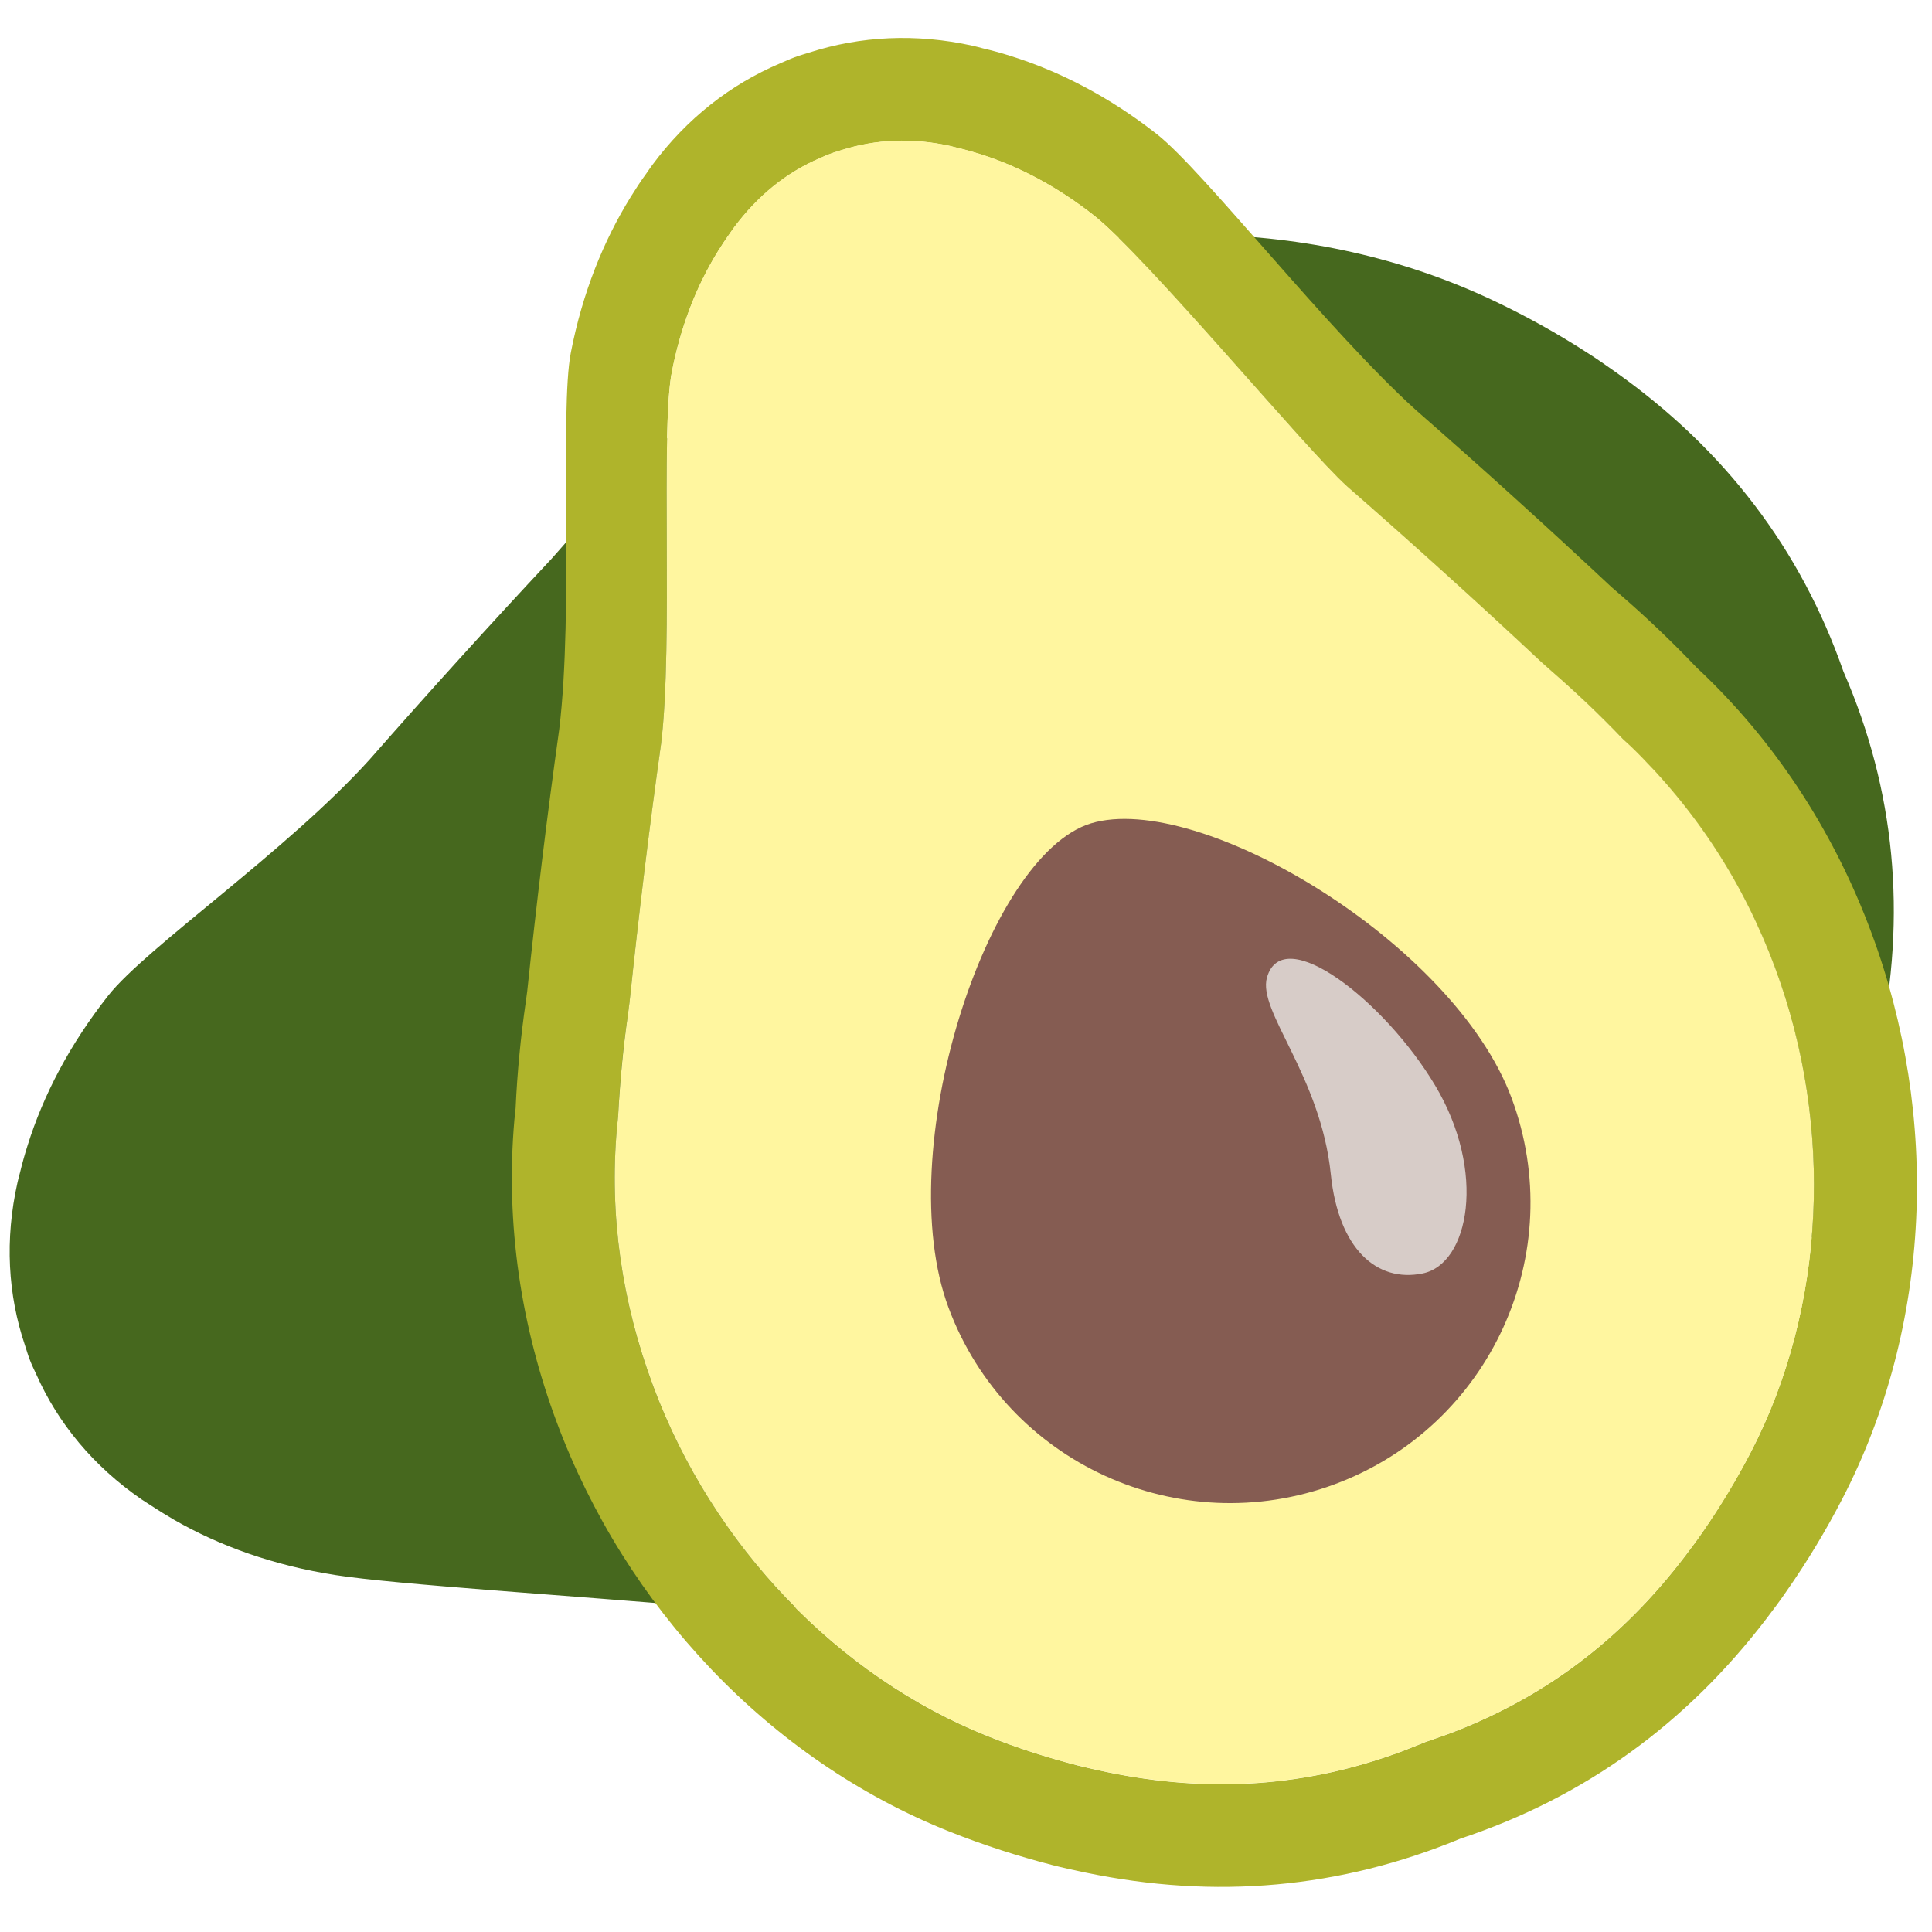
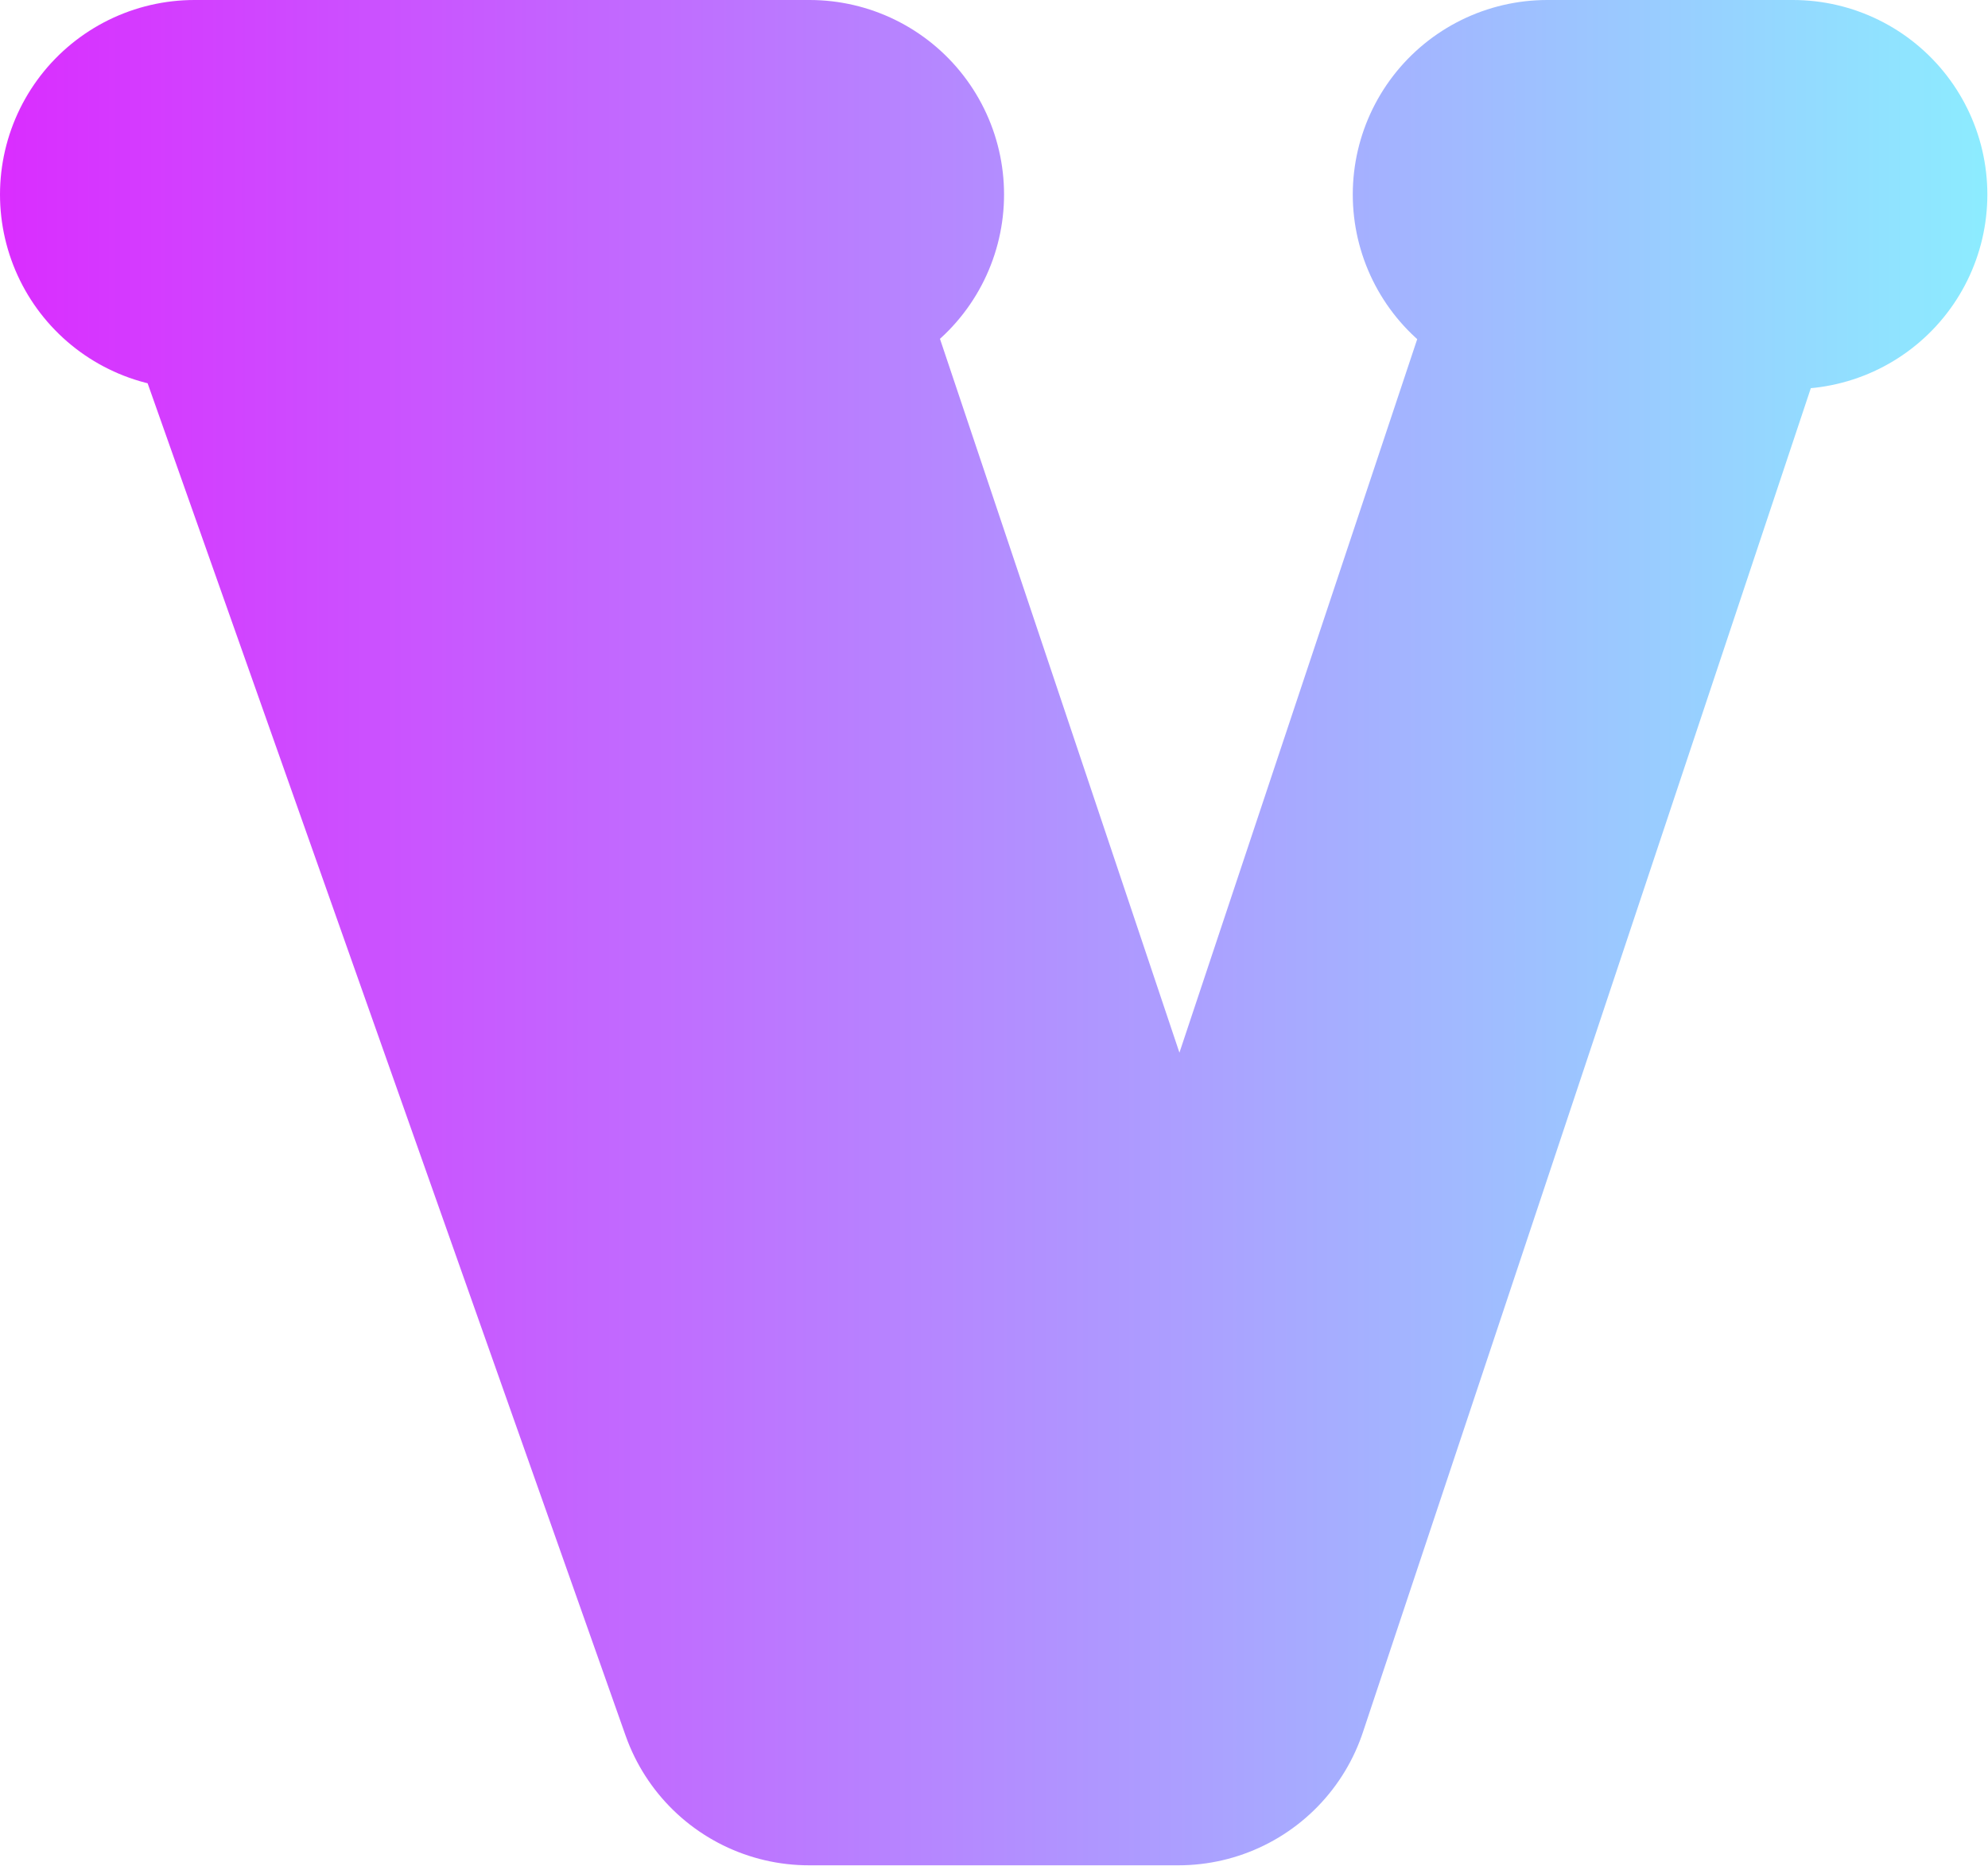
- <svg xmlns="http://www.w3.org/2000/svg" width="32" height="32" viewBox="0 0 128 128">
-   <path fill="#6d722a" d="M-84.09 62.82c-.08-.18-.18-.35-.26-.53a56 56 0 0 0-2.41-4.95c-.07-.13-.16-.3-.25-.46a390 390 0 0 0-6.23-12.02c-2.84-5.47-5.82-11.14-7.41-13.73c-1.63-2.66-3.56-4.78-5.67-6.41c-.38-.29-.77-.58-1.16-.84c-.15-.1-.29-.21-.44-.3c-2.5-1.62-5.22-2.47-7.97-2.6c-.27-.01-.53-.04-.8-.04s-.53.02-.8.04c-2.75.12-5.47.98-7.97 2.6c-.15.1-.29.2-.44.3c-.39.26-.78.54-1.16.84c-2.11 1.63-4.04 3.75-5.67 6.41c-1.59 2.6-4.57 8.26-7.41 13.73a390 390 0 0 0-6.23 12.02c-.08.16-.18.33-.25.46c-.9 1.64-1.7 3.29-2.41 4.95c-.08.18-.18.35-.26.53c-2.32 4.87-3.39 10.11-3.39 15.31c.01 10.07 4.13 19.98 11.54 26.7c1.41 1.28 2.86 2.41 4.33 3.44c.48.34.97.65 1.46.96c5.77 3.64 11.98 5.34 18.65 5.1c6.67.24 12.87-1.46 18.65-5.1c.49-.31.98-.62 1.46-.96c1.47-1.02 2.92-2.16 4.33-3.44c7.42-6.72 11.54-16.63 11.54-26.7c.02-5.2-1.05-10.44-3.37-15.31" />
-   <path fill="#9fba56" d="M-30.55 62.82c-.08-.18-.18-.35-.26-.53a56 56 0 0 0-2.41-4.95c-.07-.13-.16-.3-.25-.46a390 390 0 0 0-6.23-12.02c-2.84-5.47-5.82-11.14-7.41-13.73c-1.63-2.66-3.56-4.78-5.67-6.41c-.38-.29-.77-.58-1.16-.84c-.15-.1-.29-.21-.44-.3c-2.5-1.62-5.22-2.47-7.97-2.6c-.27-.01-.53-.04-.8-.04s-.53.02-.8.04c-2.75.12-5.47.98-7.97 2.6c-.15.1-.29.2-.44.3c-.39.26-.78.54-1.16.84c-2.11 1.63-4.04 3.75-5.67 6.41c-1.59 2.6-4.57 8.26-7.41 13.73a390 390 0 0 0-6.23 12.02c-.08.16-.18.33-.25.46c-.9 1.64-1.69 3.29-2.41 4.95c-.08.18-.18.35-.26.53c-2.32 4.87-3.39 10.11-3.39 15.31c.01 10.07 4.13 19.98 11.54 26.7c1.41 1.28 2.86 2.41 4.33 3.44c.48.34.97.65 1.46.96c5.77 3.64 11.98 5.34 18.65 5.1c6.67.24 12.87-1.46 18.65-5.1c.49-.31.98-.62 1.46-.96c1.47-1.02 2.92-2.16 4.33-3.44c7.42-6.72 11.54-16.63 11.54-26.7c.02-5.2-1.05-10.44-3.37-15.31m-11.7 38.11a37 37 0 0 1-3.8 3.02c-.42.29-.84.56-1.26.83c-4.59 2.9-9.37 4.3-14.6 4.3l-1.24-.03s-.89.03-1.24.03c-5.23 0-10.01-1.41-14.61-4.31c-.42-.26-.84-.53-1.26-.82c-1.37-.96-2.62-1.94-3.8-3.02c-6.14-5.56-9.81-14.09-9.82-22.81c0-4.64.96-9.03 2.87-13.04l.27-.55c.74-1.72 1.48-3.24 2.27-4.67l.34-.64c2.01-4.04 4.08-8.03 6.15-11.85c2.38-4.58 5.66-10.86 7.27-13.49c1.23-2 2.71-3.68 4.4-5c.28-.22.57-.43.86-.62l.28-.2c1.77-1.15 3.56-1.74 5.44-1.82l.36-.02h.41l.37.02c1.87.08 3.67.67 5.34 1.75l.3.21c.38.25.66.46.93.67c1.69 1.31 3.17 2.99 4.4 4.99c1.81 2.96 5.89 10.82 7.23 13.41c2.12 3.92 4.19 7.91 6.19 11.94l.35.66a52 52 0 0 1 2.18 4.49l.24.51c2.01 4.21 2.98 8.6 2.97 13.24c.02 8.74-3.65 17.26-9.79 22.82" />
-   <path fill="#e8d274" d="M-35.65 64.37a52 52 0 0 0-2.18-4.49l-.35-.66c-2-4.03-4.07-8.01-6.19-11.94c-1.34-2.58-5.42-10.45-7.23-13.41c-1.23-2.01-2.71-3.69-4.4-4.99c-.28-.21-.56-.42-.93-.67l-.3-.21c-1.67-1.08-3.46-1.67-5.34-1.75l-.37-.02h-.41l-.36.02c-1.88.08-3.67.67-5.44 1.82l-.28.2c-.29.19-.58.4-.86.62c-1.69 1.31-3.17 2.99-4.4 5c-1.61 2.63-4.9 8.91-7.27 13.49c-2.07 3.82-4.14 7.81-6.15 11.85l-.34.64c-.78 1.43-1.52 2.95-2.27 4.67l-.27.55c-1.91 4.01-2.88 8.4-2.87 13.04c.01 8.72 3.68 17.24 9.82 22.81c1.18 1.07 2.43 2.06 3.8 3.02c.42.29.84.56 1.26.82c4.6 2.9 9.38 4.31 14.61 4.31c.35 0 1.24-.03 1.24-.03l1.24.03c5.23 0 10-1.41 14.6-4.3c.42-.27.85-.54 1.26-.83c1.38-.96 2.62-1.95 3.8-3.02c6.14-5.56 9.81-14.09 9.81-22.81c.01-4.64-.96-9.03-2.97-13.24z" />
-   <circle cx="-62.92" cy="77.48" r="15.41" fill="#855c52" />
-   <path fill="#46681e" d="m42.6 30.62l-.54.57a82 82 0 0 0-5.05 5.3c-.13.14-.3.34-.46.52c-4.1 4.38-8.12 8.82-12.07 13.32C18.99 56.4 9.67 62.79 7.17 65.96c-2.56 3.25-4.3 6.6-5.34 9.92c-.19.6-.36 1.2-.5 1.79c-.06.22-.12.45-.17.67c-.85 3.78-.64 7.45.5 10.81c.11.33.2.66.33.98c.12.32.28.63.42.94c1.44 3.24 3.78 6.07 6.97 8.27c.19.13.39.25.59.38c.51.34 1.04.66 1.58.98c3.02 1.73 6.57 3.01 10.66 3.65c3.98.63 16.11 1.39 24.26 2.11c5.96.63 40.93-1.72 47.41-4.26c12.56-4.93 22.95-11.68 27.86-23.84c.94-2.32 1.67-4.6 2.26-6.86c.19-.74.35-1.48.51-2.21c1.83-8.68 1.05-16.94-2.38-24.81c-2.83-8.1-7.85-14.69-15.09-19.83c-.61-.43-1.23-.87-1.88-1.28a54 54 0 0 0-6.31-3.5c-11.86-5.59-26.15-5.68-38.72-.78c-6.5 2.54-12.54 6.38-17.53 11.53" />
-   <path fill="#afb42b" d="M112.98 44.77c-.18-.18-.37-.35-.55-.52a73 73 0 0 0-5.15-4.91c-.14-.12-.34-.29-.51-.44q-6.375-5.97-12.96-11.73c-5.9-5.34-14.07-15.85-17.16-18.28c-3.17-2.49-6.47-4.18-9.75-5.2c-.6-.19-1.19-.35-1.79-.49c-.22-.06-.45-.12-.67-.17c-3.76-.83-7.43-.64-10.82.45c-.33.11-.66.19-.99.32c-.32.12-.64.27-.95.4c-3.28 1.39-6.18 3.65-8.47 6.74c-.14.18-.26.38-.4.57c-.36.49-.69 1-1.02 1.53c-1.81 2.92-3.2 6.36-3.97 10.32c-.75 3.86.19 17.06-.77 24.96c-.81 5.77-1.51 11.56-2.12 17.35c-.03.23-.06.48-.09.67a72 72 0 0 0-.68 7.08c-.02.25-.05.5-.08.76c-.61 6.94.46 13.77 2.81 20.06c4.55 12.19 14.01 22.32 26.02 27.11c2.29.91 4.55 1.63 6.79 2.21c.74.19 1.47.35 2.2.5c8.63 1.8 16.9 1.05 24.87-2.25c8.18-2.72 14.92-7.57 20.27-14.58c.45-.59.9-1.19 1.33-1.82a54 54 0 0 0 3.69-6.11c5.94-11.48 6.46-25.33 1.92-37.52c-2.34-6.3-6-12.16-11-17.01m3.04 51.4a50 50 0 0 1-3.24 5.37c-.37.54-.76 1.05-1.15 1.57c-4.25 5.58-9.4 9.43-15.72 11.79l-1.51.53s-1.06.43-1.48.59c-6.33 2.36-12.74 2.81-19.62 1.38c-.63-.13-1.26-.27-1.89-.43c-2.09-.54-4.04-1.17-5.96-1.94c-9.94-3.96-18.22-12.62-22.17-23.17c-2.1-5.62-2.91-11.36-2.41-17.08l.08-.79c.12-2.42.33-4.58.64-6.67l.12-.93a501 501 0 0 1 2.09-17.12c.81-6.61-.05-20.7.71-24.61c.58-2.98 1.61-5.68 3.07-8.03c.24-.39.49-.77.76-1.14l.25-.36c1.62-2.18 3.53-3.71 5.76-4.66l.43-.19l.49-.18l.45-.14c2.3-.74 4.74-.84 7.25-.28l.46.12c.57.13 1 .26 1.43.39c2.64.82 5.19 2.19 7.58 4.06c3.52 2.76 14.01 15.44 16.8 17.97c4.34 3.79 8.64 7.68 12.88 11.65l.72.64c1.59 1.38 3.16 2.88 4.67 4.45l.53.51c4.33 4.19 7.48 9.07 9.57 14.69c3.92 10.54 3.32 22.51-1.59 32.01" />
-   <path fill="#fff69f" d="M107.51 48.95c-1.5-1.57-3.08-3.07-4.67-4.45l-.72-.64a501 501 0 0 0-12.88-11.65c-2.79-2.52-13.27-15.2-16.8-17.97c-2.39-1.87-4.94-3.24-7.58-4.06c-.43-.13-.86-.26-1.43-.39l-.46-.12c-2.51-.55-4.95-.46-7.25.28l-.45.14l-.49.18l-.43.19c-2.23.95-4.14 2.47-5.76 4.66l-.25.36c-.26.37-.51.75-.76 1.14c-1.46 2.35-2.49 5.05-3.07 8.03c-.76 3.91.1 18-.71 24.61c-.78 5.55-1.48 11.31-2.09 17.12l-.12.93c-.3 2.08-.51 4.25-.64 6.67l-.08.79c-.5 5.72.31 11.46 2.41 17.08c3.94 10.55 12.23 19.21 22.17 23.17c1.92.77 3.87 1.4 5.96 1.94c.64.16 1.27.3 1.89.43c6.87 1.43 13.29.98 19.62-1.38c.42-.16 1.48-.59 1.48-.59l1.51-.53c6.33-2.36 11.47-6.22 15.72-11.79c.39-.51.78-1.03 1.15-1.57c1.24-1.78 2.3-3.54 3.24-5.37c4.92-9.5 5.51-21.47 1.59-32.03c-2.09-5.62-5.24-10.49-9.57-14.69z" />
-   <path fill="#855c52" d="M100.14 72.73c3.84 10.3-1.4 21.77-11.7 25.6s-21.77-1.4-25.6-11.7s2.5-29.97 9.44-32.08c7.14-2.16 24.02 7.88 27.86 18.18" />
-   <path fill="#d7ccc8" d="M83.94 64.76C83.3 67 87.5 71.25 88.17 77.8c.51 4.95 3.05 7.19 6.08 6.57c3.08-.62 4.26-6.73.83-12.46c-3.33-5.58-10.08-10.86-11.14-7.15" />
+ <svg xmlns="http://www.w3.org/2000/svg" id="_图层_1" data-name="图层 1" viewBox="0 0 30.67 28.77">
+   <defs>
+     <style>
+       .cls-1 {
+         fill: none;
+         stroke: url(#_未命名的渐变_308);
+         stroke-linecap: round;
+         stroke-linejoin: round;
+         stroke-width: 6px;
+       }
+     </style>
+     <linearGradient id="_未命名的渐变_308" data-name="未命名的渐变 308" x1="0" y1="14.39" x2="30.67" y2="14.39" gradientUnits="userSpaceOnUse">
+       <stop offset="0" stop-color="#da2dff" />
+       <stop offset="1" stop-color="#8cecff" />
+     </linearGradient>
+   </defs>
+   <path class="cls-1" d="M23.87,3h3.79M25.77,3l-7.59,22.77h-5.7L4.43,3M10.59,3l7.56,22.53M3,3h9.49" />
</svg>
